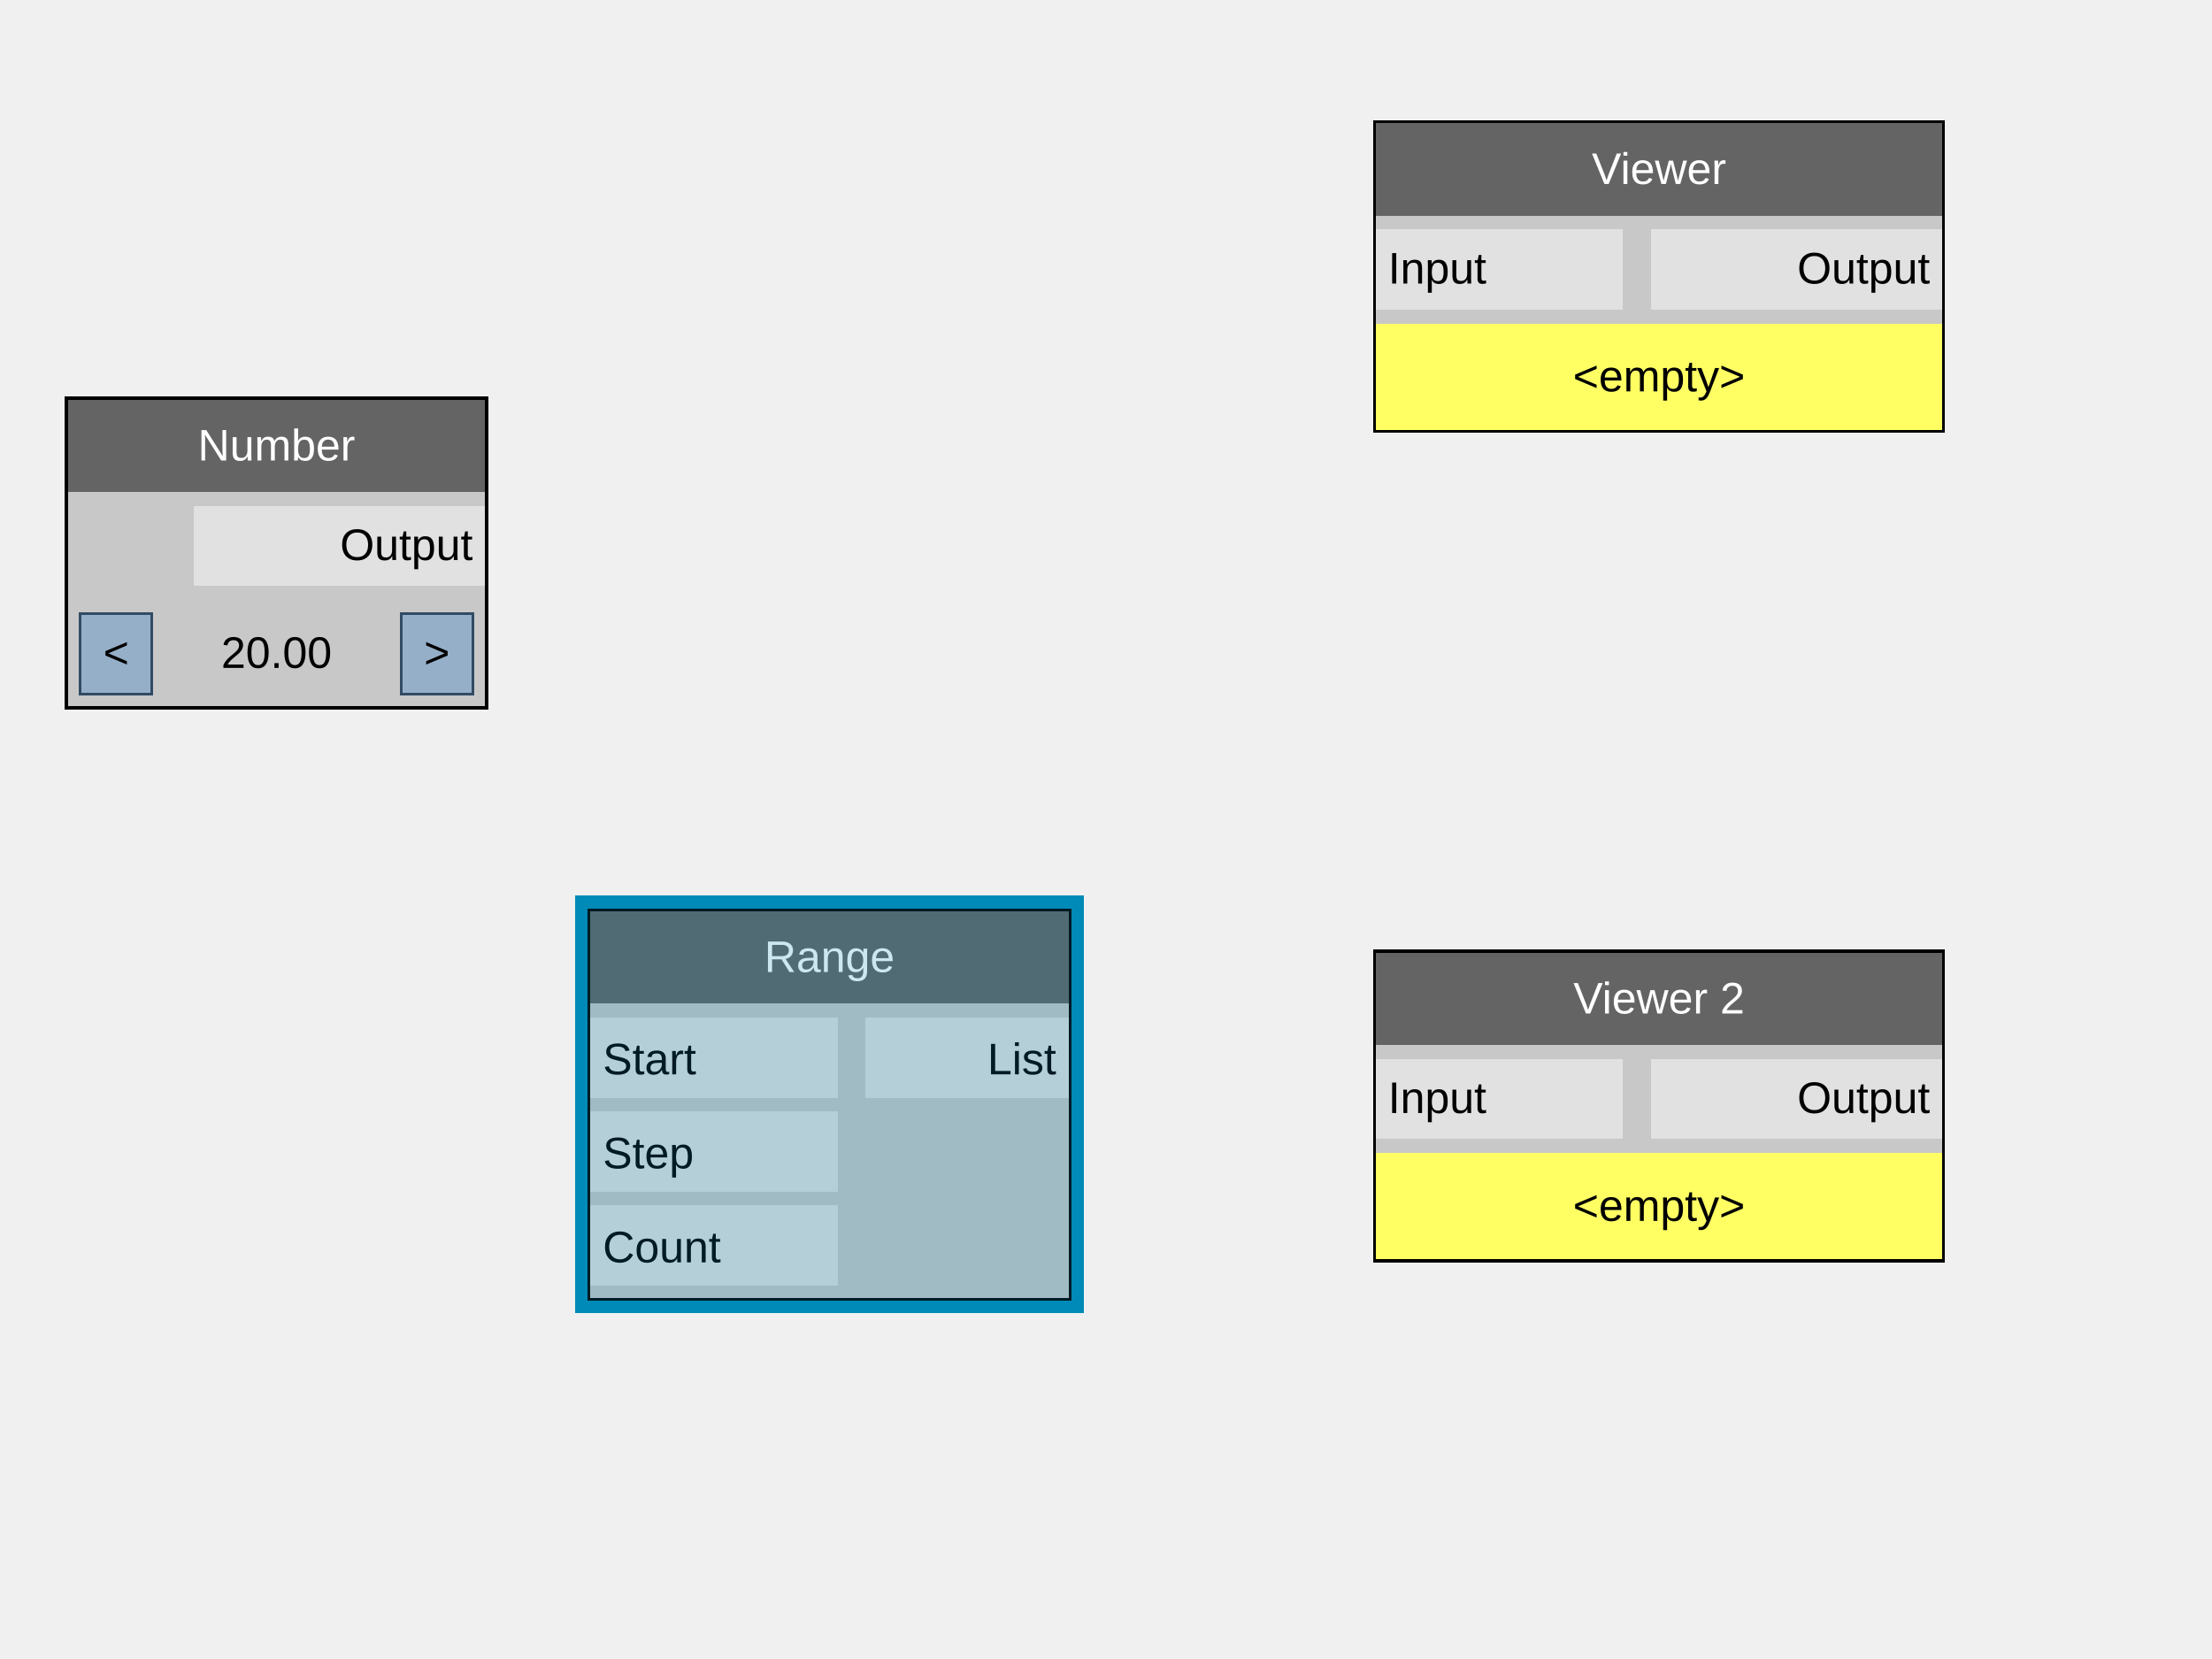
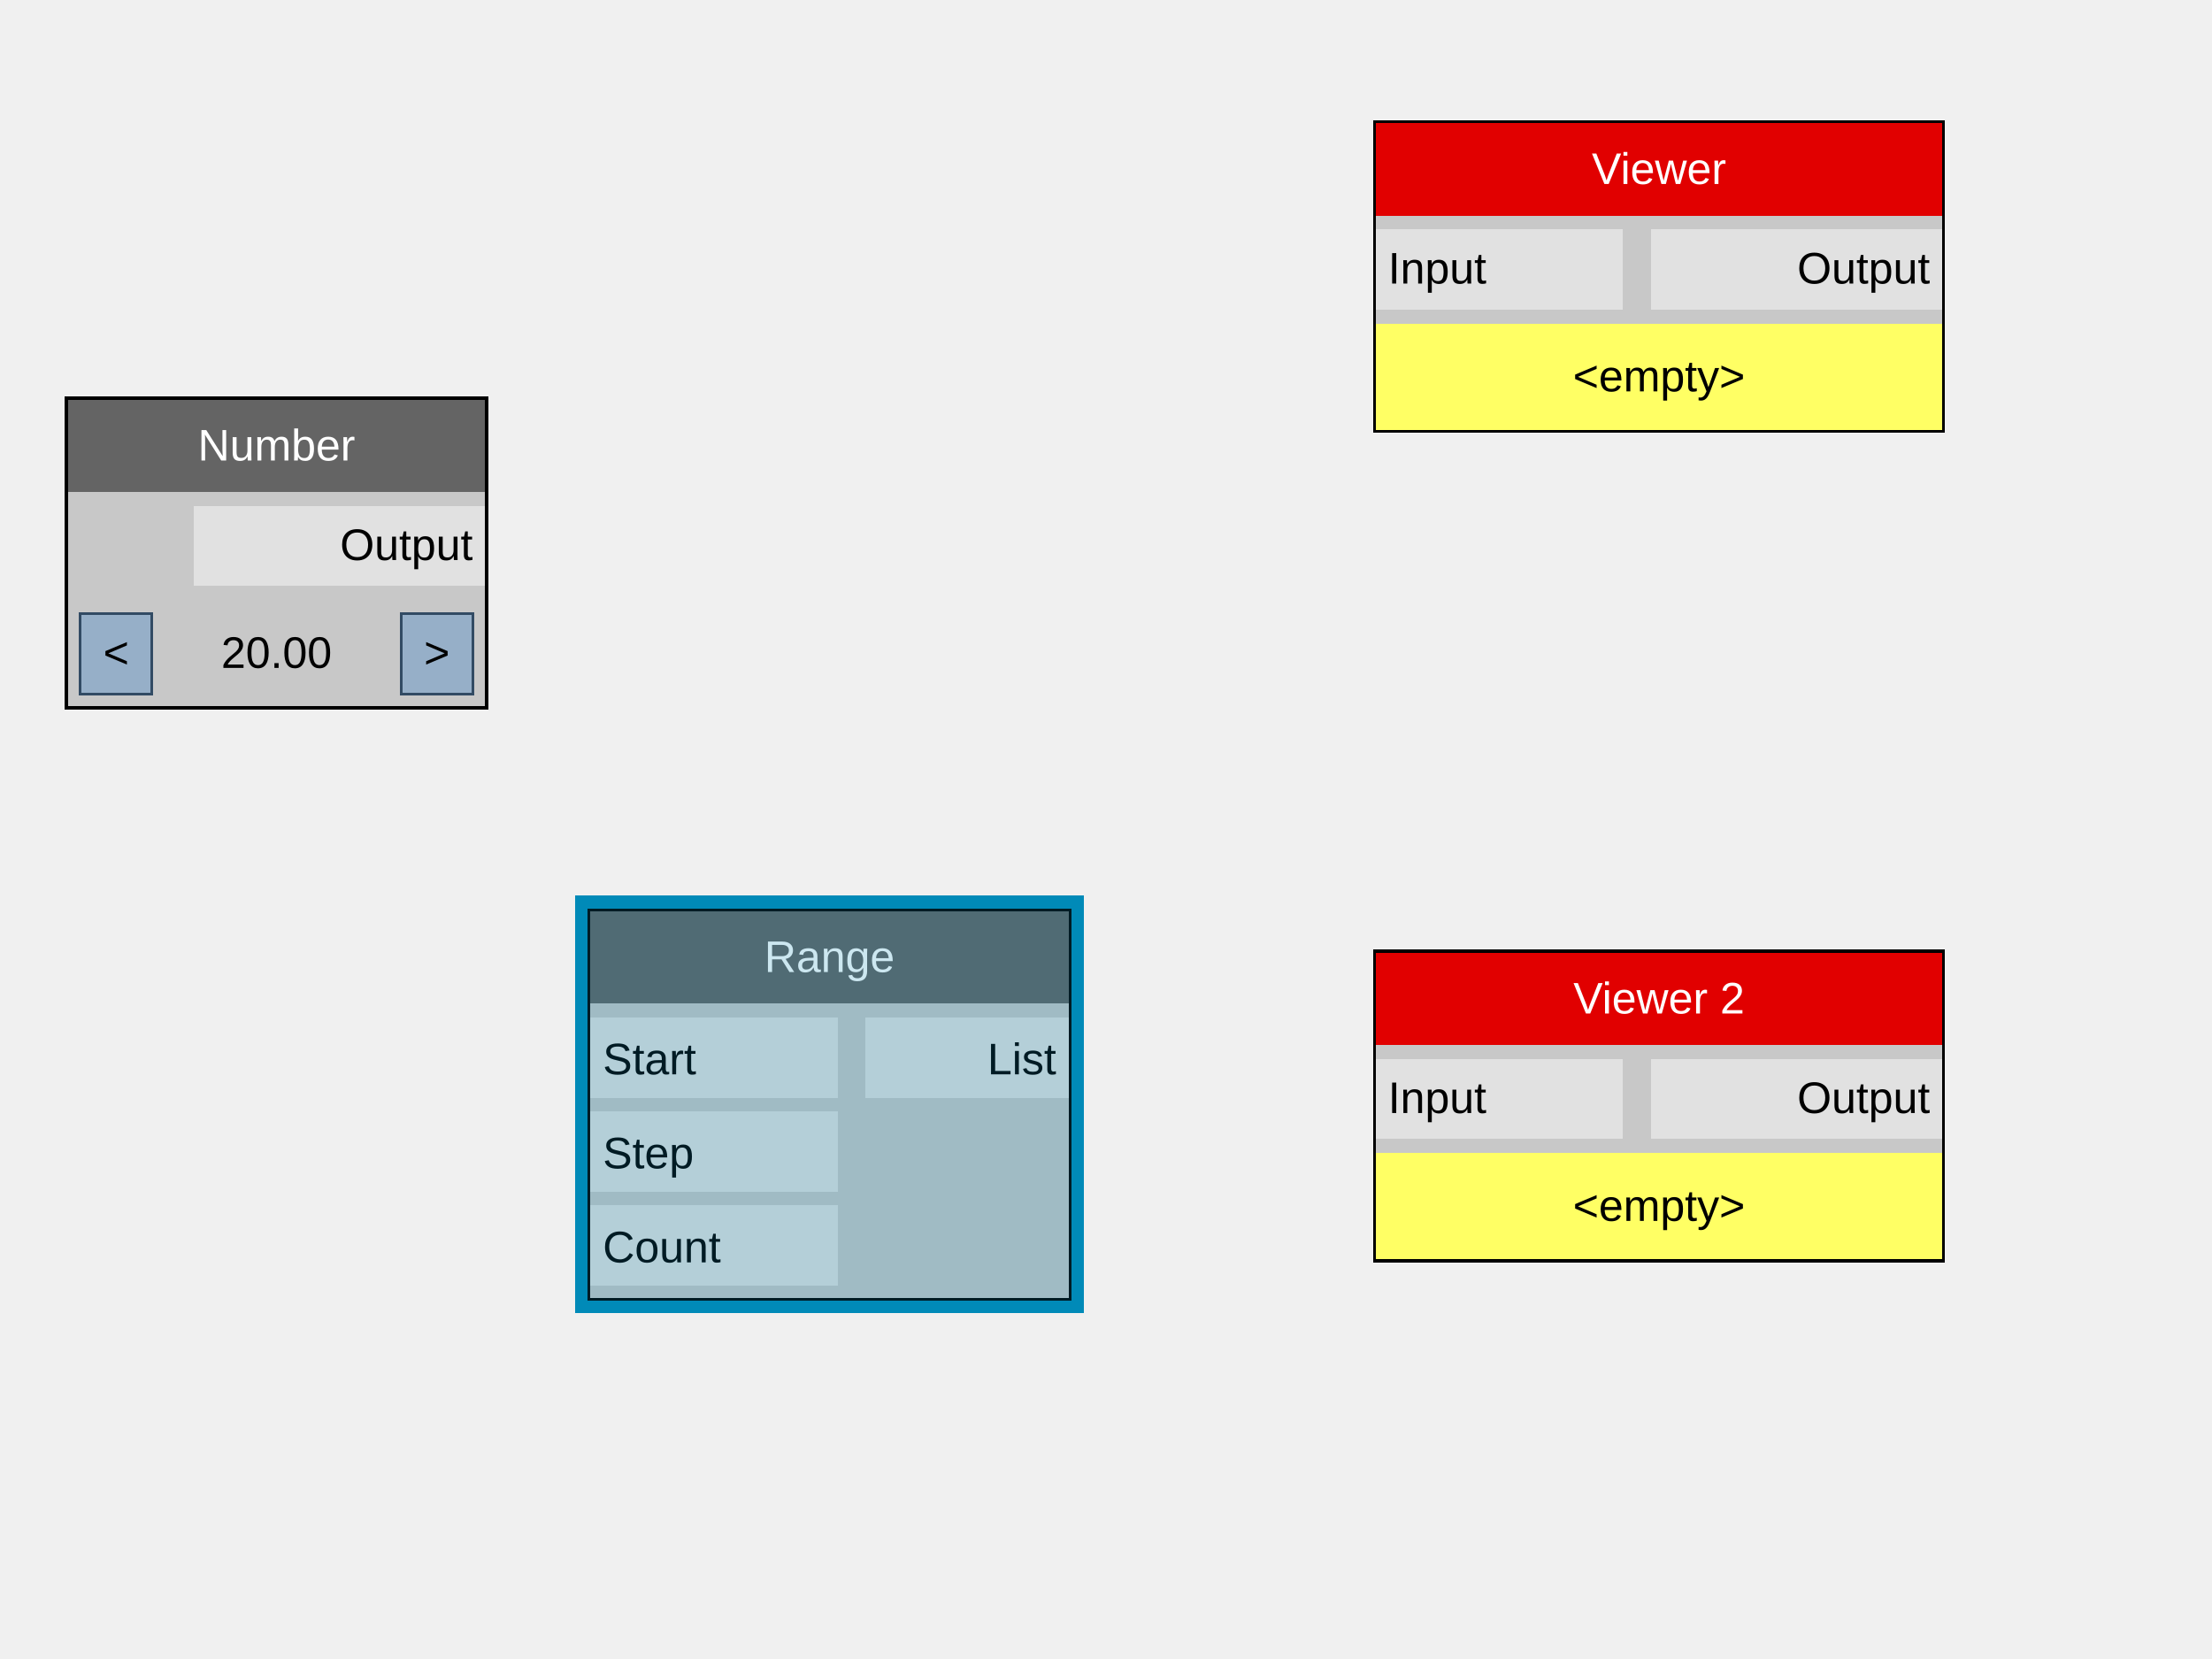
<svg xmlns="http://www.w3.org/2000/svg" version="1.1" width="800" height="600" shape-rendering="crispEdges">
  <rect x="0" y="0" width="800" height="600" style="fill:rgb(240,240,240);" />
  <rect x="24" y="144" width="152" height="34" style="fill:rgb(100,100,100);" />
  <text x="100" y="161" dominant-baseline="central" text-anchor="middle" style="fill:rgb(255,255,255);font-family:Arial;font-size:16px;">Number</text>
  <rect x="24" y="178" width="152" height="39" style="fill:rgb(200,200,200);" />
  <rect x="70" y="183" width="106" height="29" style="fill:rgb(225,225,225);" />
  <text x="171" y="197" dominant-baseline="central" text-anchor="end" style="fill:rgb(0,0,0);font-family:Arial;font-size:16px;">Output</text>
  <rect x="24" y="217" width="152" height="39" style="fill:rgb(200,200,200);" />
  <text x="100" y="236" dominant-baseline="central" text-anchor="middle" style="fill:rgb(0,0,0);font-family:Arial;font-size:16px;">20.00</text>
  <rect x="29" y="222" width="26" height="29" style="fill:rgb(150,175,200);" />
  <text x="42" y="236" dominant-baseline="central" text-anchor="middle" style="fill:rgb(0,0,0);font-family:Arial;font-size:16px;">&lt;</text>
  <rect x="29" y="222" width="26" height="29" style="fill:none;stroke-width:1px;stroke:rgb(50,75,100);" />
  <rect x="145" y="222" width="26" height="29" style="fill:rgb(150,175,200);" />
  <text x="158" y="236" dominant-baseline="central" text-anchor="middle" style="fill:rgb(0,0,0);font-family:Arial;font-size:16px;">&gt;</text>
  <rect x="145" y="222" width="26" height="29" style="fill:none;stroke-width:1px;stroke:rgb(50,75,100);" />
  <rect x="24" y="144" width="152" height="112" style="fill:none;stroke-width:1px;stroke:rgb(0,0,0);" />
  <rect x="208" y="324" width="184" height="151" style="fill:rgb(0,138,184);" />
  <rect x="213" y="329" width="174" height="34" style="fill:rgb(80,107,116);" />
  <text x="300" y="346" dominant-baseline="central" text-anchor="middle" style="fill:rgb(204,231,240);font-family:Arial;font-size:16px;">Range</text>
  <rect x="213" y="363" width="174" height="107" style="fill:rgb(160,187,196);" />
  <rect x="213" y="368" width="90" height="29" style="fill:rgb(180,207,216);" />
  <text x="218" y="383" dominant-baseline="central" text-anchor="start" style="fill:rgb(0,27,36);font-family:Arial;font-size:16px;">Start</text>
  <rect x="213" y="402" width="90" height="29" style="fill:rgb(180,207,216);" />
  <text x="218" y="417" dominant-baseline="central" text-anchor="start" style="fill:rgb(0,27,36);font-family:Arial;font-size:16px;">Step</text>
  <rect x="213" y="436" width="90" height="29" style="fill:rgb(180,207,216);" />
  <text x="218" y="451" dominant-baseline="central" text-anchor="start" style="fill:rgb(0,27,36);font-family:Arial;font-size:16px;">Count</text>
  <rect x="313" y="368" width="74" height="29" style="fill:rgb(180,207,216);" />
  <text x="382" y="383" dominant-baseline="central" text-anchor="end" style="fill:rgb(0,27,36);font-family:Arial;font-size:16px;">List</text>
  <rect x="213" y="329" width="174" height="141" style="fill:none;stroke-width:1px;stroke:rgb(0,27,36);" />
-   <rect x="497" y="44" width="206" height="34" style="fill:rgb(100,100,100);" />
+   <rect x="497" y="44" width="206" height="34" style="fill:rgb(225,0,0);" />
  <text x="600" y="61" dominant-baseline="central" text-anchor="middle" style="fill:rgb(255,255,255);font-family:Arial;font-size:16px;">Viewer</text>
  <rect x="497" y="78" width="206" height="39" style="fill:rgb(200,200,200);" />
  <rect x="497" y="83" width="90" height="29" style="fill:rgb(225,225,225);" />
  <text x="502" y="97" dominant-baseline="central" text-anchor="start" style="fill:rgb(0,0,0);font-family:Arial;font-size:16px;">Input</text>
  <rect x="597" y="83" width="106" height="29" style="fill:rgb(225,225,225);" />
  <text x="698" y="97" dominant-baseline="central" text-anchor="end" style="fill:rgb(0,0,0);font-family:Arial;font-size:16px;">Output</text>
  <rect x="497" y="117" width="206" height="39" style="fill:rgb(255,255,100);" />
  <text x="600" y="136" dominant-baseline="central" text-anchor="middle" style="fill:rgb(0,0,0);font-family:Arial;font-size:16px;">&lt;empty&gt;</text>
  <rect x="497" y="44" width="206" height="112" style="fill:none;stroke-width:1px;stroke:rgb(0,0,0);" />
-   <rect x="497" y="344" width="206" height="34" style="fill:rgb(100,100,100);" />
+   <rect x="497" y="344" width="206" height="34" style="fill:rgb(225,0,0);" />
  <text x="600" y="361" dominant-baseline="central" text-anchor="middle" style="fill:rgb(255,255,255);font-family:Arial;font-size:16px;">Viewer 2</text>
  <rect x="497" y="378" width="206" height="39" style="fill:rgb(200,200,200);" />
  <rect x="497" y="383" width="90" height="29" style="fill:rgb(225,225,225);" />
  <text x="502" y="397" dominant-baseline="central" text-anchor="start" style="fill:rgb(0,0,0);font-family:Arial;font-size:16px;">Input</text>
  <rect x="597" y="383" width="106" height="29" style="fill:rgb(225,225,225);" />
  <text x="698" y="397" dominant-baseline="central" text-anchor="end" style="fill:rgb(0,0,0);font-family:Arial;font-size:16px;">Output</text>
  <rect x="497" y="417" width="206" height="39" style="fill:rgb(255,255,100);" />
  <text x="600" y="436" dominant-baseline="central" text-anchor="middle" style="fill:rgb(0,0,0);font-family:Arial;font-size:16px;">&lt;empty&gt;</text>
  <rect x="497" y="344" width="206" height="112" style="fill:none;stroke-width:1px;stroke:rgb(0,0,0);" />
</svg>
